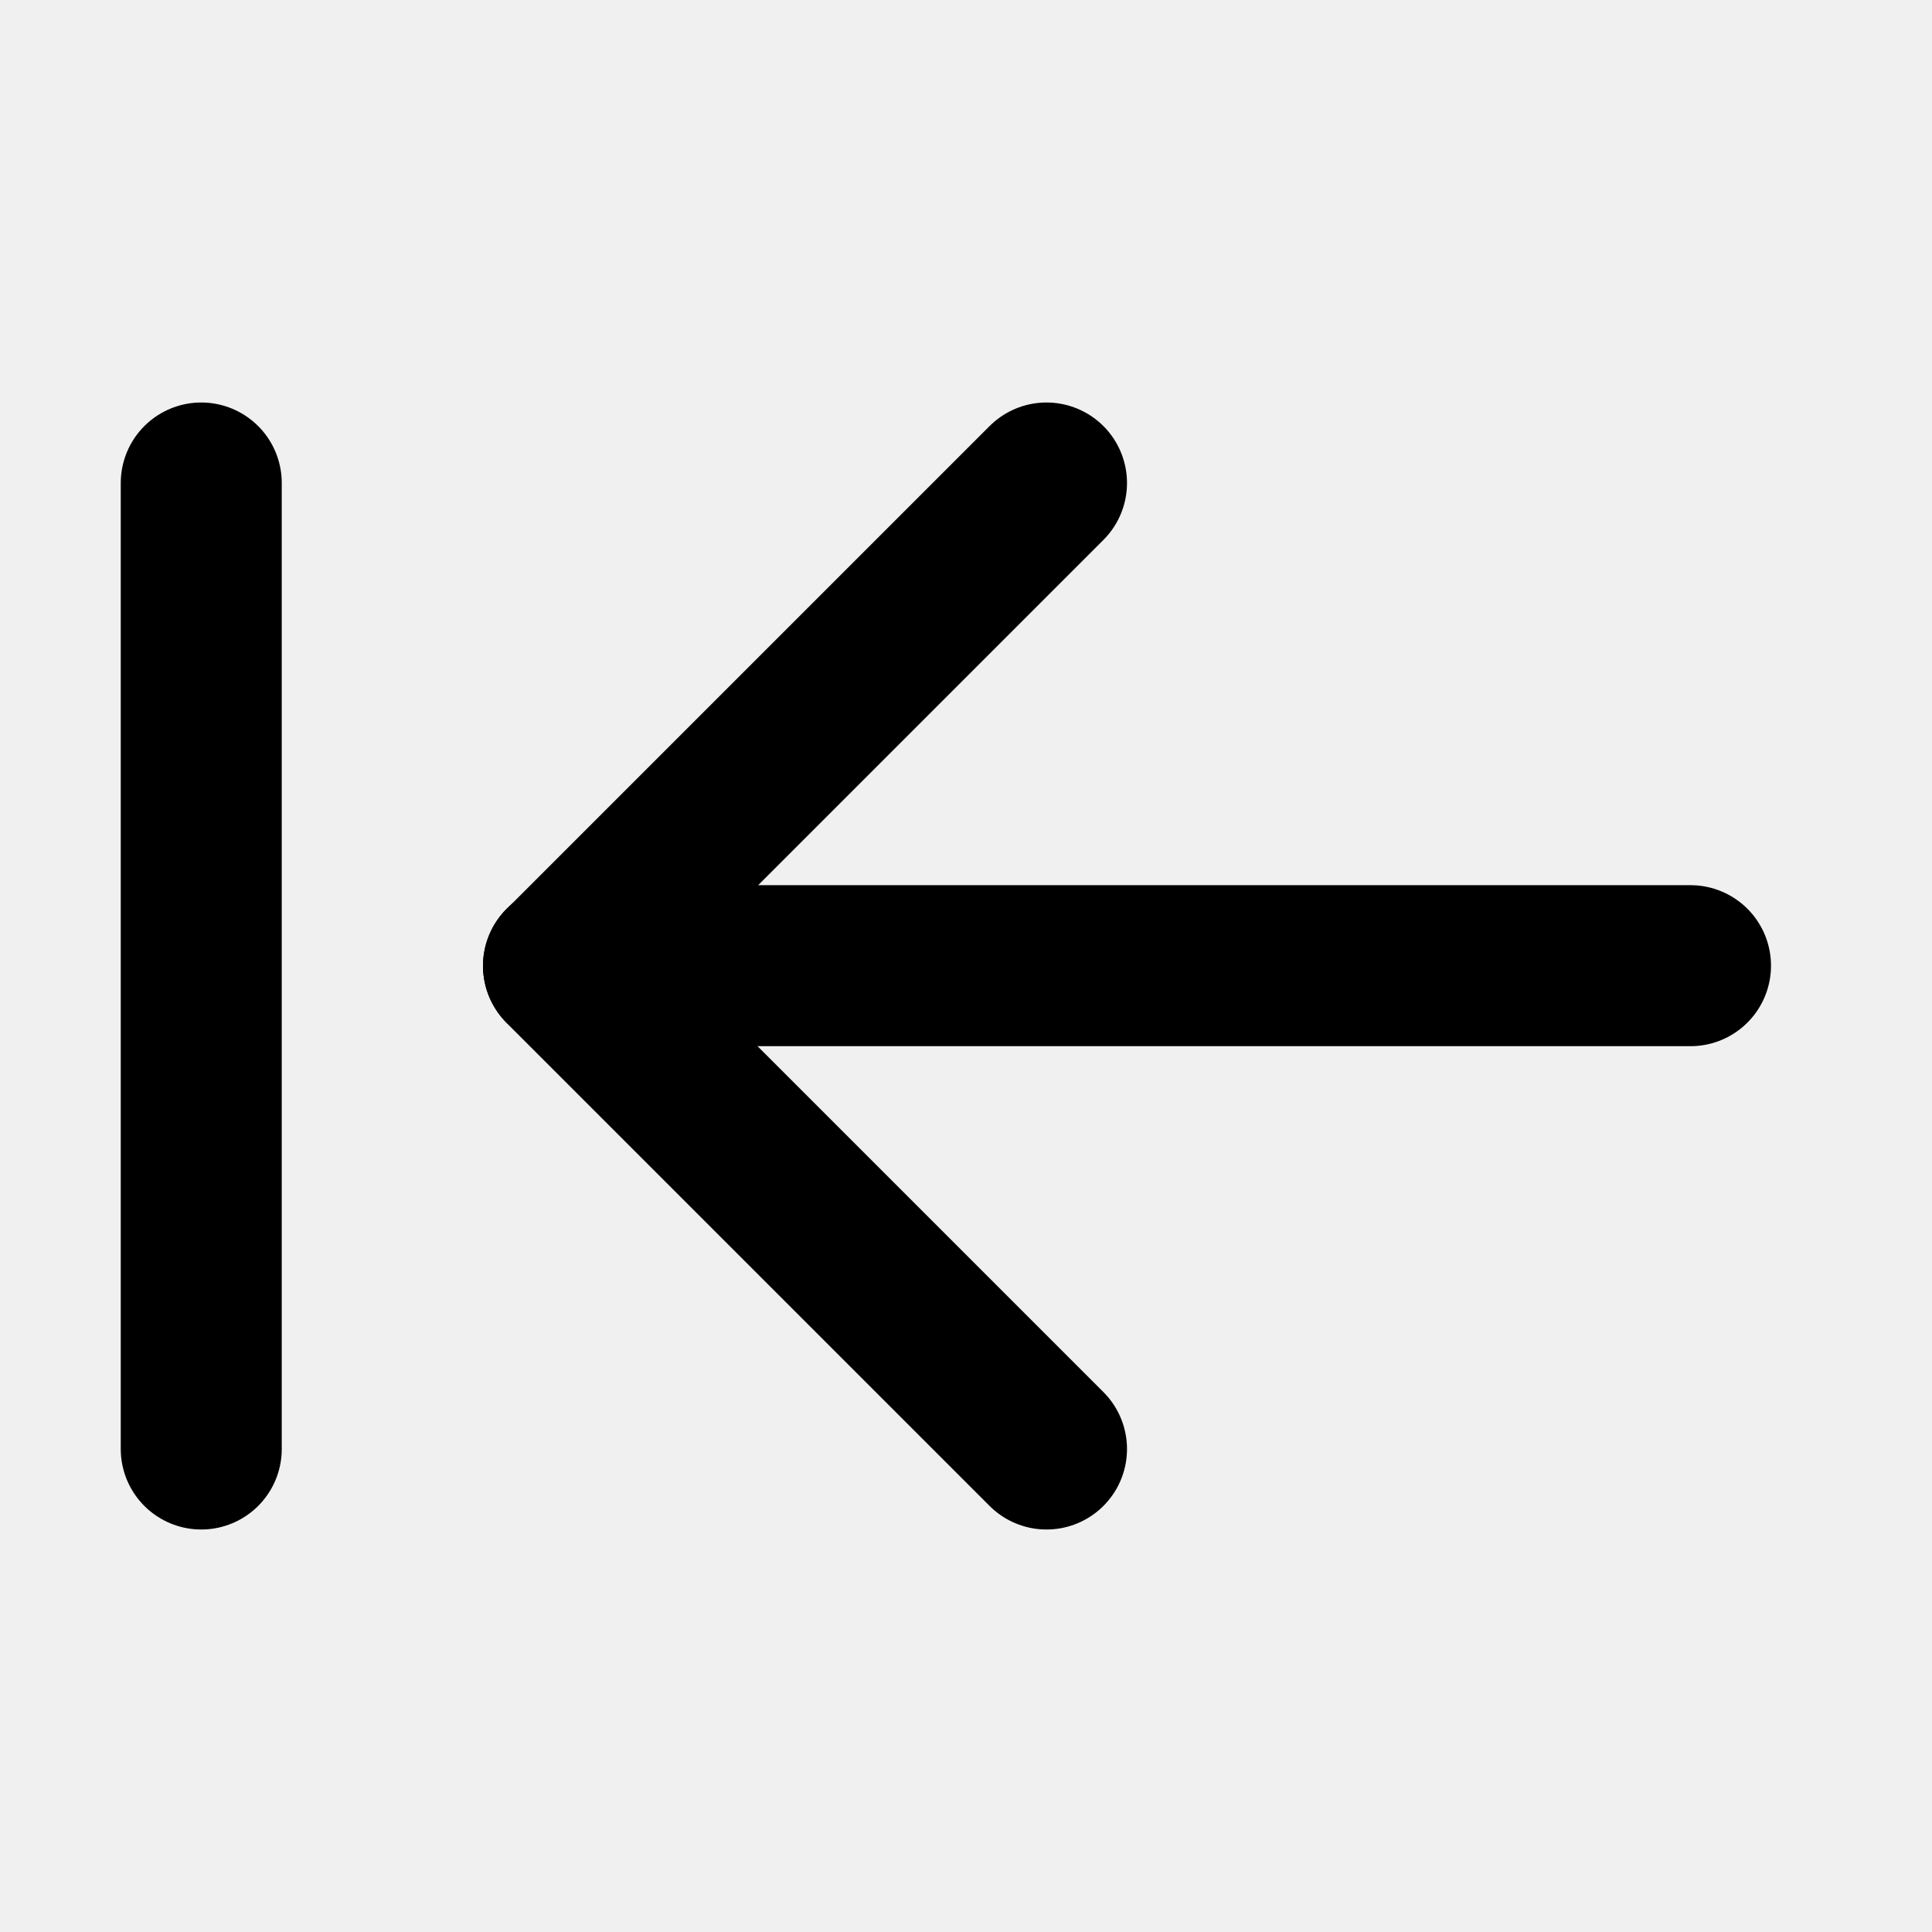
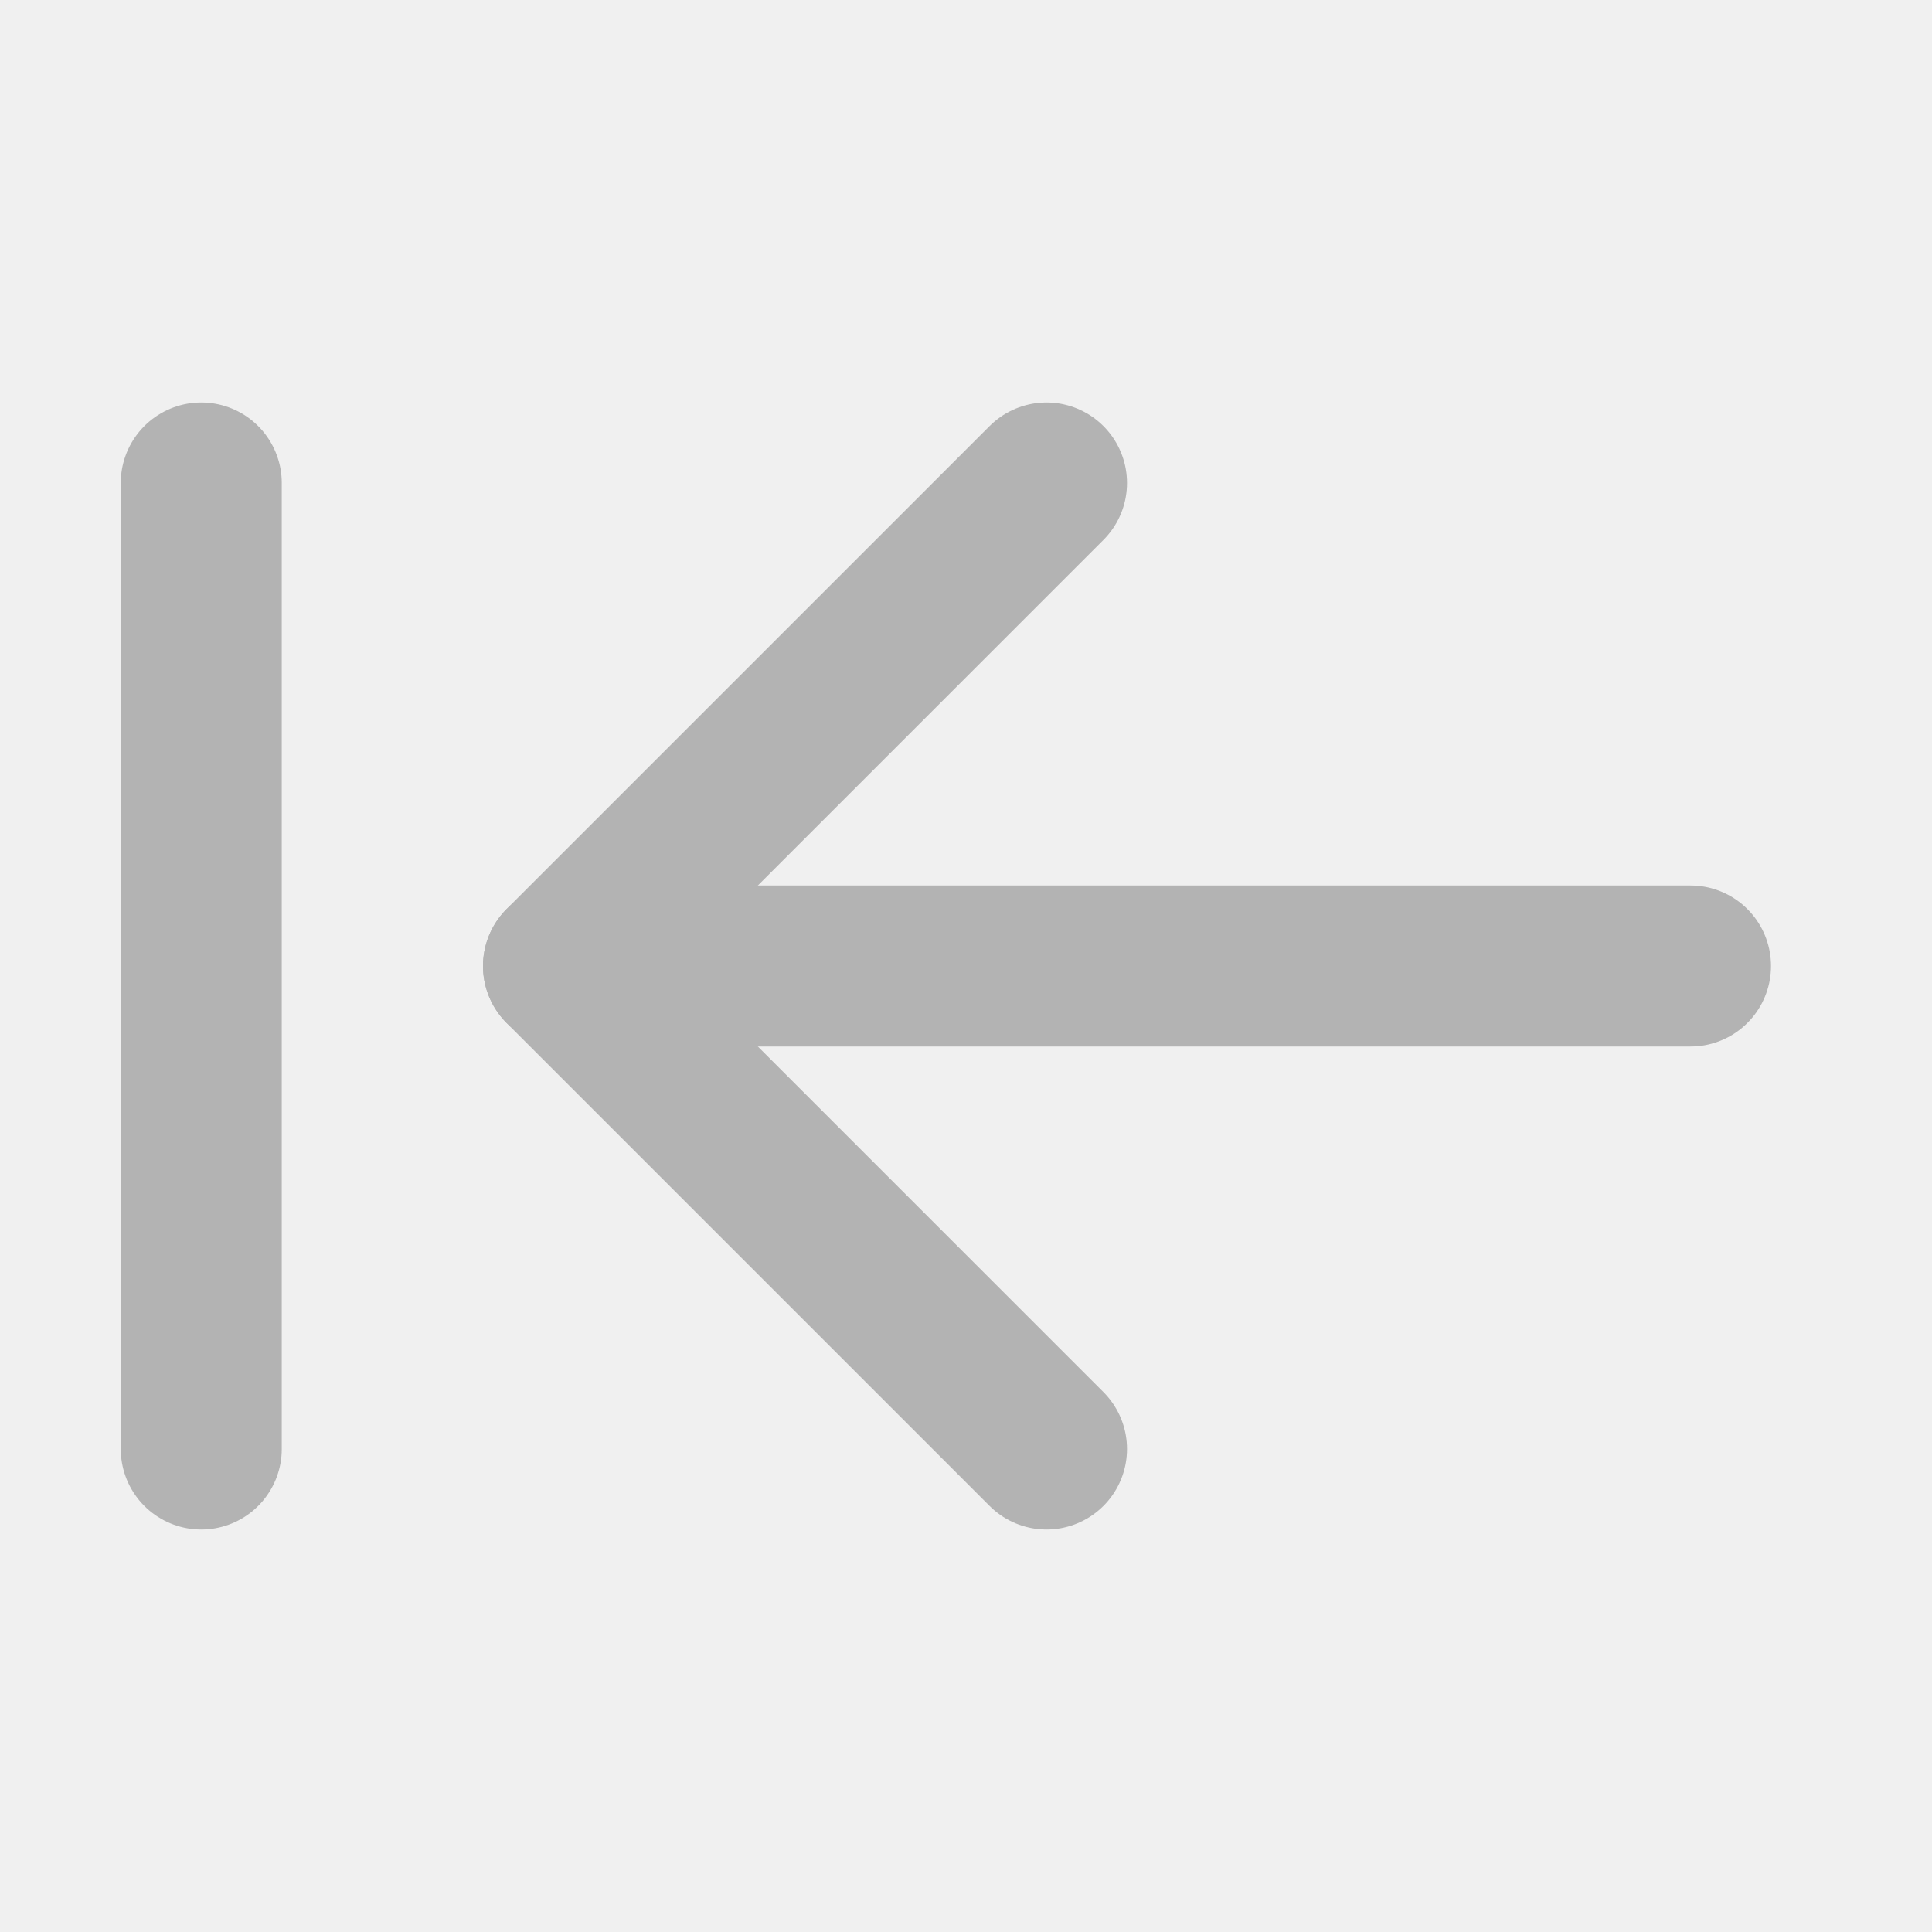
- <svg xmlns="http://www.w3.org/2000/svg" width="48px" height="48px" viewBox="0 0 48 48" fill="none">
-   <rect width="48" height="48" fill="white" fill-opacity="0.01" />
-   <path d="M14 23.992L42 23.992" stroke="black" stroke-width="4" stroke-linecap="round" stroke-linejoin="round" />
-   <path d="M26 36L14 24L26 12" stroke="black" stroke-width="4" stroke-linecap="round" stroke-linejoin="round" />
-   <path d="M5 36L5 12" stroke="black" stroke-width="4" stroke-linecap="round" stroke-linejoin="round" />
+ <svg xmlns="http://www.w3.org/2000/svg" version="1.1" id="Layer_1" x="0px" y="0px" viewBox="0 0 48 48" style="enable-background:new 0 0 48 48;" xml:space="preserve">
+   <style type="text/css">
+ 	.st0{fill:none;stroke:#B3B3B3;stroke-width:4;stroke-linecap:round;stroke-linejoin:round;}
+ </style>
+   <path class="st0" d="M14,24h28" />
+   <path class="st0" d="M26,36L14,24l12-12" />
+   <path class="st0" d="M5,36V12" />
</svg>
